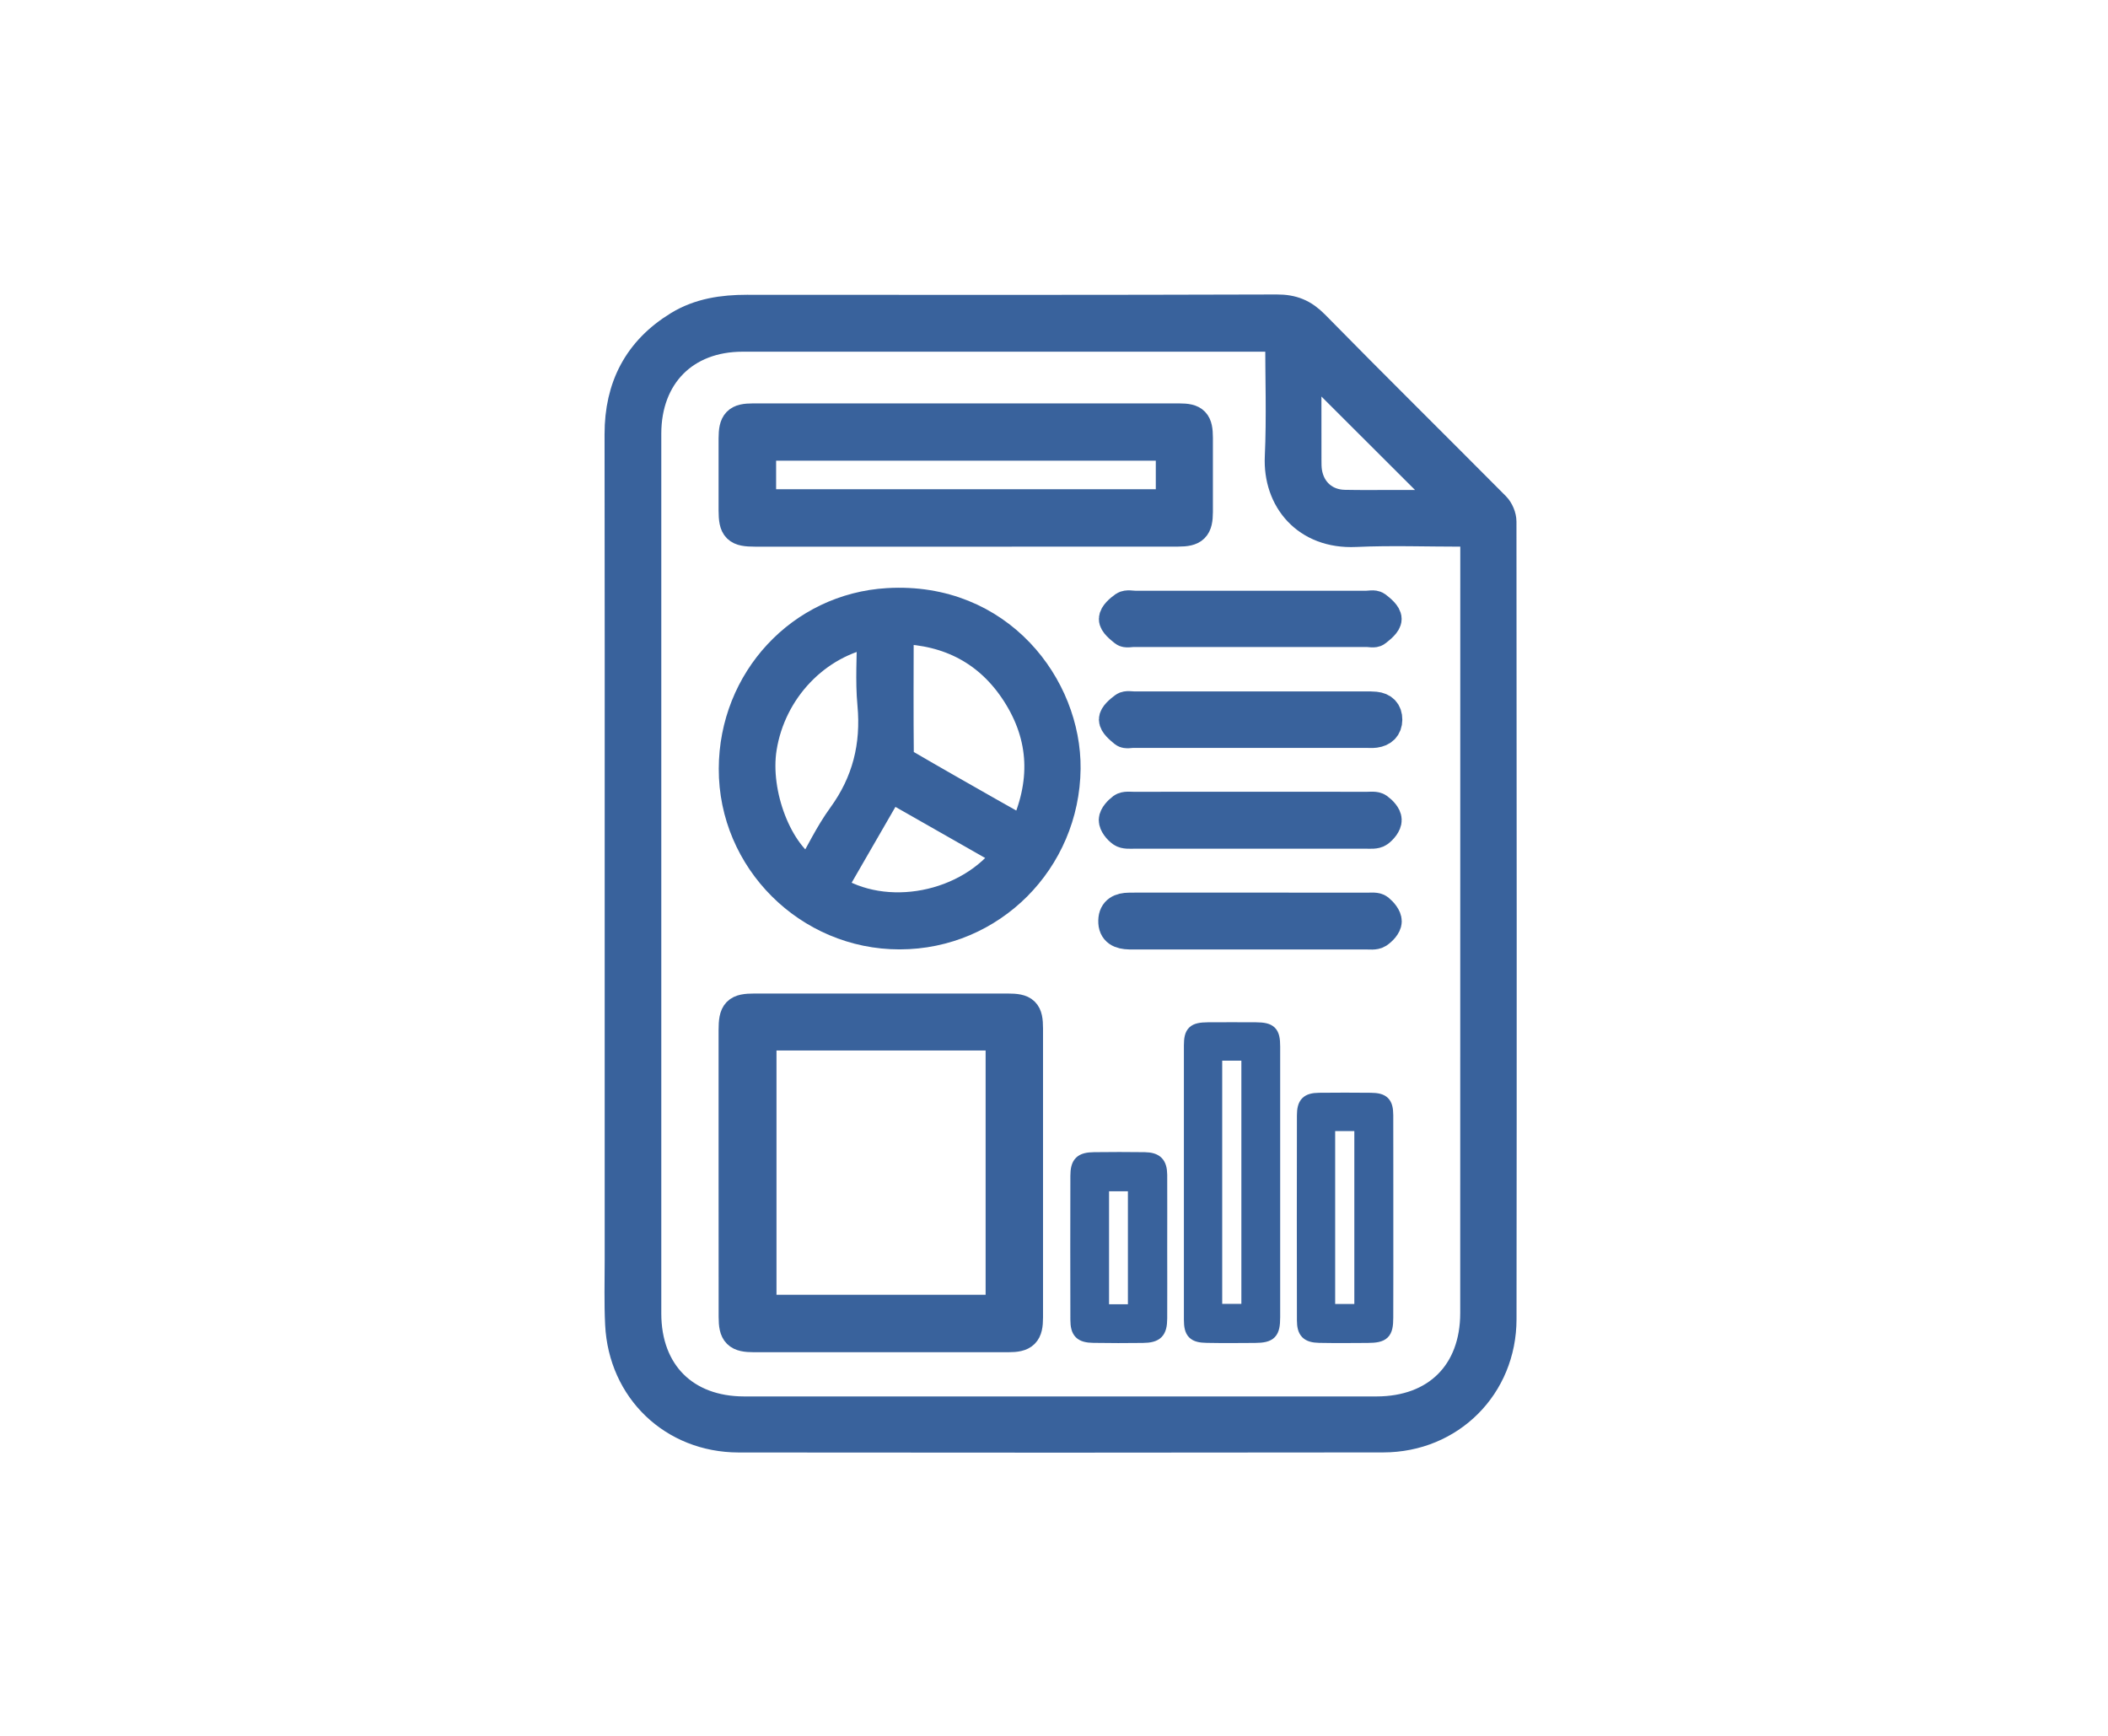
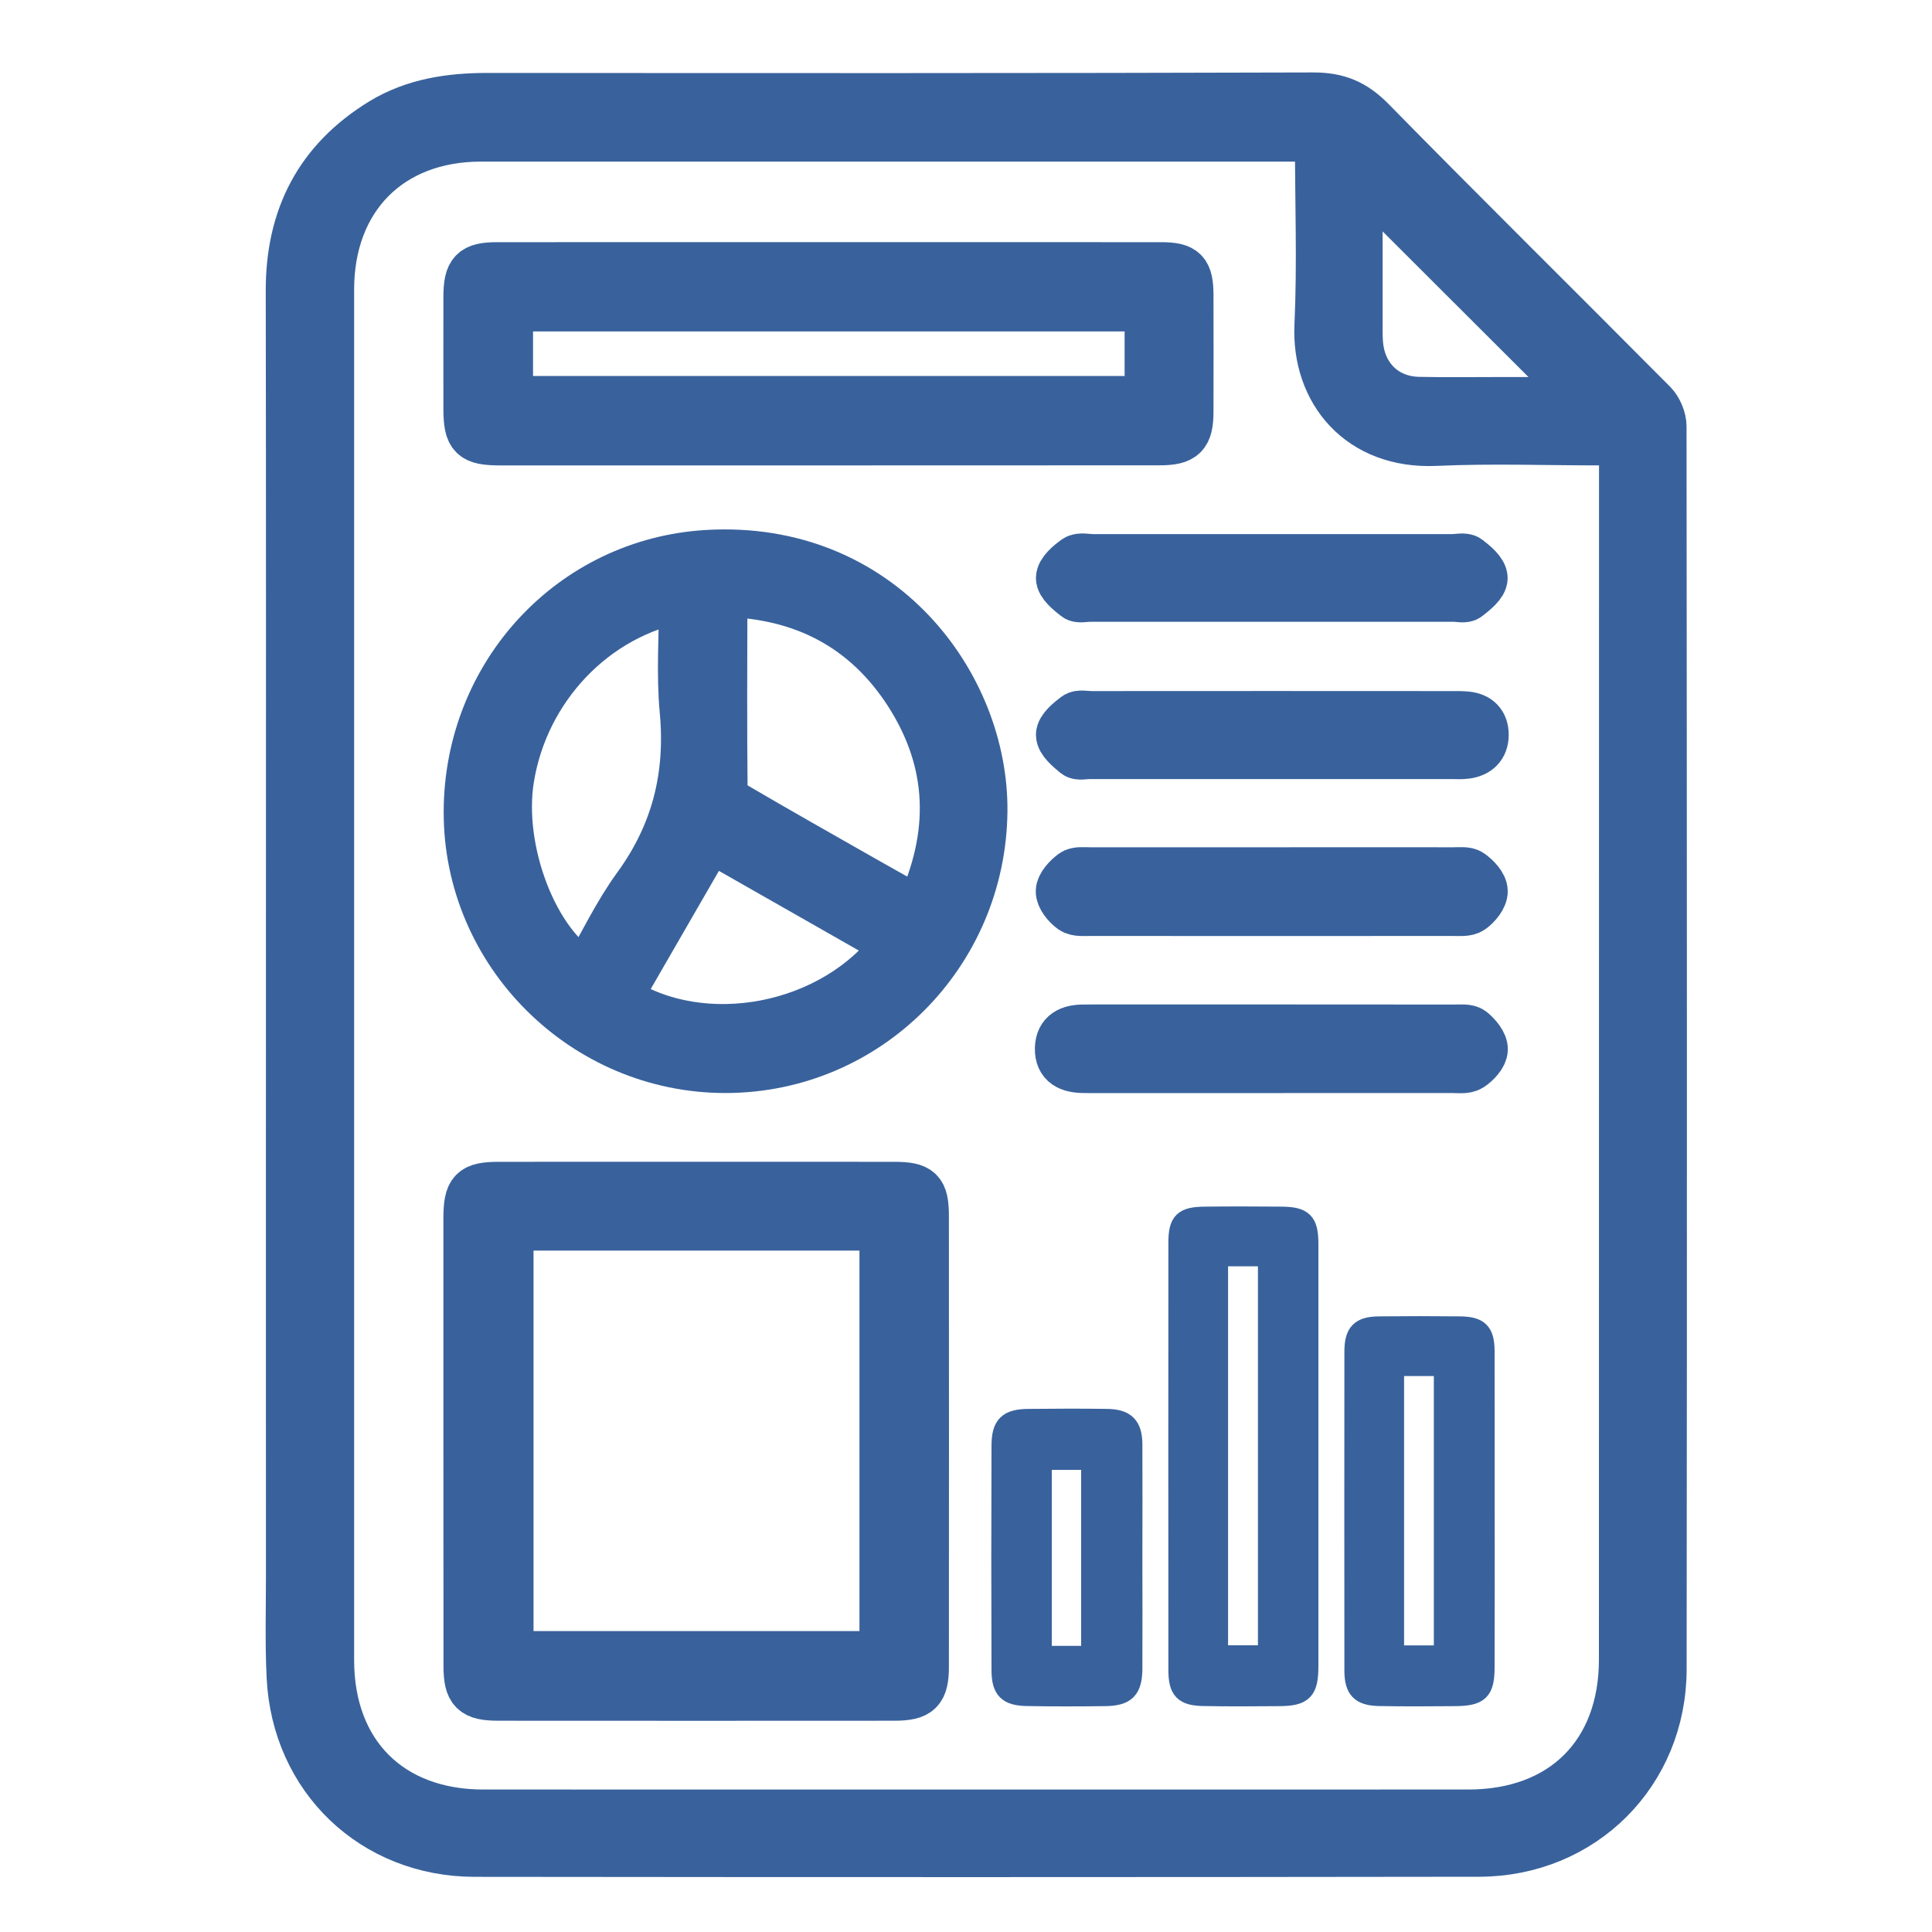
- <svg xmlns="http://www.w3.org/2000/svg" width="34" height="28" viewBox="0 0 34 28" fill="none">
-   <path d="M10.003 14.083C10.003 11.724 10.005 9.365 10.001 7.006C10 6.248 10.301 5.662 10.951 5.264C11.287 5.059 11.66 5.005 12.047 5.005C14.896 5.007 17.745 5.009 20.594 5C20.845 4.999 21.016 5.07 21.192 5.248C22.158 6.232 23.14 7.201 24.111 8.179C24.167 8.235 24.209 8.335 24.209 8.414C24.213 12.703 24.215 16.991 24.21 21.279C24.209 22.351 23.382 23.177 22.31 23.178C18.845 23.183 15.379 23.183 11.913 23.179C10.864 23.177 10.061 22.406 10.01 21.359C9.993 21.015 10.003 20.669 10.003 20.324C10.002 18.244 10.003 16.164 10.003 14.083ZM20.656 5.423C20.571 5.423 20.512 5.423 20.452 5.423C17.627 5.423 14.803 5.423 11.978 5.423C11.036 5.423 10.416 6.049 10.416 6.997C10.416 11.727 10.416 16.457 10.416 21.187C10.416 22.154 11.038 22.775 12.003 22.775C15.402 22.776 18.802 22.775 22.201 22.775C23.178 22.775 23.802 22.155 23.802 21.179C23.803 17.048 23.803 12.917 23.803 8.786C23.803 8.721 23.803 8.657 23.803 8.568C23.717 8.568 23.652 8.568 23.588 8.568C23.013 8.568 22.438 8.547 21.864 8.573C21.077 8.61 20.618 8.048 20.65 7.368C20.679 6.729 20.656 6.088 20.656 5.423ZM23.427 8.153C22.637 7.364 21.849 6.578 21.063 5.793C21.063 6.319 21.063 6.867 21.064 7.415C21.064 7.481 21.064 7.549 21.074 7.614C21.124 7.931 21.362 8.144 21.684 8.151C21.962 8.157 22.24 8.153 22.518 8.153C22.83 8.153 23.142 8.153 23.427 8.153Z" fill="#39629C" stroke="#39629C" stroke-width="0.5" />
-   <path d="M14.511 15.064C13.048 15.066 11.838 13.866 11.843 12.4C11.847 10.978 12.925 9.818 14.32 9.736C16.114 9.63 17.193 11.088 17.179 12.399C17.163 13.871 15.983 15.063 14.511 15.064ZM14.511 10.137C14.496 10.168 14.487 10.178 14.487 10.189C14.486 10.854 14.482 11.519 14.489 12.183C14.489 12.236 14.55 12.308 14.601 12.339C15.044 12.598 15.491 12.851 15.937 13.105C16.124 13.211 16.311 13.316 16.515 13.431C16.884 12.643 16.863 11.89 16.402 11.174C15.961 10.491 15.315 10.159 14.511 10.137ZM14.072 10.19C13.153 10.356 12.429 11.123 12.279 12.061C12.159 12.809 12.538 13.787 13.063 14.08C13.239 13.777 13.389 13.457 13.594 13.175C13.993 12.627 14.141 12.031 14.079 11.359C14.043 10.977 14.072 10.589 14.072 10.19ZM16.278 13.773C15.629 13.403 14.994 13.041 14.35 12.675C14.024 13.241 13.708 13.788 13.393 14.333C14.268 14.915 15.64 14.652 16.278 13.773Z" fill="#39629C" stroke="#39629C" stroke-width="0.5" />
-   <path d="M11.84 18.903C11.84 18.142 11.84 17.38 11.84 16.618C11.84 16.326 11.889 16.276 12.171 16.276C13.531 16.276 14.892 16.276 16.252 16.276C16.521 16.276 16.573 16.326 16.573 16.59C16.574 18.144 16.574 19.698 16.573 21.252C16.573 21.502 16.513 21.562 16.261 21.562C14.895 21.563 13.528 21.563 12.162 21.562C11.898 21.562 11.841 21.504 11.841 21.243C11.84 20.463 11.84 19.683 11.84 18.903ZM12.274 16.695C12.274 18.181 12.274 19.657 12.274 21.135C13.572 21.135 14.857 21.135 16.147 21.135C16.147 19.651 16.147 18.178 16.147 16.695C14.853 16.695 13.568 16.695 12.274 16.695Z" fill="#39629C" stroke="#39629C" stroke-width="0.5" />
-   <path d="M15.573 8.568C14.443 8.568 13.312 8.568 12.181 8.568C11.891 8.568 11.841 8.519 11.84 8.233C11.84 7.846 11.839 7.459 11.84 7.072C11.841 6.816 11.896 6.757 12.145 6.757C14.436 6.757 16.728 6.756 19.019 6.757C19.261 6.757 19.312 6.813 19.313 7.061C19.314 7.46 19.314 7.859 19.313 8.258C19.312 8.507 19.253 8.567 19.001 8.567C17.859 8.568 16.716 8.568 15.573 8.568ZM12.268 8.142C14.489 8.142 16.687 8.142 18.892 8.142C18.892 7.815 18.892 7.498 18.892 7.181C16.677 7.181 14.473 7.181 12.268 7.181C12.268 7.506 12.268 7.819 12.268 8.142Z" fill="#39629C" stroke="#39629C" stroke-width="0.5" />
-   <path d="M20.548 19.072C20.548 19.797 20.548 20.522 20.548 21.247C20.548 21.503 20.493 21.56 20.243 21.562C19.983 21.564 19.723 21.566 19.464 21.561C19.253 21.558 19.195 21.499 19.195 21.287C19.194 19.813 19.194 18.339 19.195 16.865C19.195 16.644 19.25 16.592 19.48 16.59C19.739 16.588 19.999 16.589 20.259 16.59C20.494 16.592 20.548 16.646 20.548 16.879C20.548 17.611 20.548 18.342 20.548 19.072ZM19.613 17.009C19.613 18.397 19.613 19.765 19.613 21.132C19.79 21.132 19.955 21.132 20.122 21.132C20.122 19.75 20.122 18.382 20.122 17.009C19.947 17.009 19.785 17.009 19.613 17.009Z" fill="#39629C" stroke="#39629C" stroke-width="0.2" />
-   <path d="M22.373 19.64C22.373 20.178 22.374 20.716 22.372 21.255C22.372 21.507 22.317 21.561 22.06 21.562C21.8 21.564 21.539 21.566 21.279 21.561C21.083 21.557 21.018 21.49 21.018 21.296C21.016 20.195 21.016 19.094 21.018 17.993C21.018 17.794 21.081 17.729 21.276 17.727C21.554 17.724 21.832 17.724 22.11 17.727C22.311 17.729 22.371 17.786 22.372 17.988C22.374 18.538 22.372 19.089 22.373 19.64ZM21.435 18.145C21.435 19.157 21.435 20.145 21.435 21.134C21.614 21.134 21.78 21.134 21.944 21.134C21.944 20.128 21.944 19.136 21.944 18.145C21.766 18.145 21.605 18.145 21.435 18.145Z" fill="#39629C" stroke="#39629C" stroke-width="0.2" />
-   <path d="M18.726 20.145C18.726 20.52 18.728 20.894 18.726 21.268C18.725 21.491 18.658 21.56 18.434 21.562C18.168 21.565 17.902 21.566 17.637 21.561C17.43 21.558 17.364 21.494 17.364 21.287C17.362 20.514 17.362 19.741 17.364 18.968C17.364 18.753 17.432 18.687 17.647 18.685C17.918 18.682 18.19 18.681 18.462 18.685C18.652 18.688 18.724 18.76 18.726 18.95C18.728 19.348 18.726 19.747 18.726 20.145ZM18.292 21.138C18.292 20.452 18.292 19.786 18.292 19.116C18.117 19.116 17.953 19.116 17.788 19.116C17.788 19.797 17.788 20.463 17.788 21.138C17.96 21.138 18.12 21.138 18.292 21.138Z" fill="#39629C" stroke="#39629C" stroke-width="0.2" />
-   <path d="M20.183 13.021C20.805 13.021 21.427 13.021 22.049 13.022C22.108 13.022 22.183 13.011 22.224 13.041C22.285 13.085 22.357 13.161 22.358 13.225C22.36 13.29 22.292 13.372 22.232 13.415C22.186 13.448 22.105 13.44 22.04 13.44C20.79 13.441 19.54 13.441 18.29 13.44C18.225 13.44 18.144 13.448 18.098 13.415C18.038 13.372 17.971 13.29 17.972 13.226C17.974 13.162 18.046 13.086 18.106 13.041C18.147 13.011 18.222 13.022 18.282 13.022C18.915 13.021 19.549 13.021 20.183 13.021Z" fill="#39629C" stroke="#39629C" stroke-width="0.5" />
-   <path d="M20.172 14.648C20.801 14.648 21.43 14.648 22.06 14.649C22.119 14.649 22.196 14.639 22.235 14.671C22.293 14.718 22.361 14.799 22.359 14.864C22.357 14.927 22.284 15.005 22.222 15.046C22.173 15.077 22.093 15.065 22.027 15.065C20.787 15.066 19.547 15.065 18.307 15.065C18.277 15.065 18.246 15.065 18.216 15.065C18.073 15.062 17.959 15.018 17.964 14.85C17.968 14.696 18.076 14.65 18.212 14.649C18.254 14.648 18.297 14.648 18.339 14.648C18.95 14.648 19.561 14.648 20.172 14.648Z" fill="#39629C" stroke="#39629C" stroke-width="0.5" />
-   <path d="M20.184 9.779C20.801 9.779 21.418 9.779 22.035 9.779C22.089 9.779 22.16 9.761 22.195 9.787C22.263 9.839 22.357 9.917 22.357 9.984C22.357 10.05 22.261 10.126 22.193 10.18C22.163 10.204 22.1 10.187 22.051 10.187C20.794 10.187 19.535 10.187 18.277 10.187C18.229 10.187 18.165 10.204 18.136 10.18C18.069 10.126 17.973 10.05 17.974 9.984C17.975 9.916 18.068 9.837 18.137 9.788C18.179 9.76 18.255 9.779 18.315 9.779C18.938 9.779 19.561 9.779 20.184 9.779Z" fill="#39629C" stroke="#39629C" stroke-width="0.5" />
-   <path d="M20.164 11.814C19.535 11.814 18.906 11.814 18.277 11.814C18.228 11.814 18.164 11.831 18.135 11.807C18.068 11.751 17.975 11.675 17.974 11.607C17.974 11.541 18.069 11.464 18.137 11.413C18.173 11.387 18.243 11.403 18.297 11.403C19.543 11.403 20.789 11.403 22.035 11.403C22.083 11.403 22.132 11.402 22.18 11.407C22.301 11.419 22.369 11.487 22.368 11.609C22.367 11.73 22.295 11.796 22.178 11.812C22.13 11.818 22.081 11.814 22.032 11.814C21.41 11.814 20.787 11.814 20.164 11.814Z" fill="#39629C" stroke="#39629C" stroke-width="0.5" />
+ <svg xmlns="http://www.w3.org/2000/svg" width="20" height="20" viewBox="0 0 20 20" fill="none">
+   <path d="M3.003 10.083C3.003 7.724 3.005 5.365 3.001 3.006C3 2.248 3.301 1.662 3.951 1.264C4.287 1.059 4.66 1.005 5.047 1.005C7.896 1.007 10.745 1.009 13.594 1C13.845 0.999 14.016 1.07 14.192 1.248C15.158 2.232 16.14 3.201 17.111 4.179C17.167 4.235 17.209 4.335 17.209 4.414C17.213 8.703 17.215 12.991 17.21 17.279C17.209 18.351 16.382 19.177 15.31 19.178C11.845 19.183 8.379 19.183 4.913 19.179C3.864 19.177 3.061 18.406 3.01 17.359C2.993 17.015 3.003 16.669 3.003 16.324C3.002 14.244 3.003 12.164 3.003 10.083ZM13.655 1.423C13.571 1.423 13.512 1.423 13.452 1.423C10.627 1.423 7.803 1.423 4.978 1.423C4.036 1.423 3.416 2.049 3.416 2.997C3.416 7.727 3.416 12.457 3.416 17.187C3.416 18.154 4.038 18.775 5.003 18.775C8.402 18.776 11.802 18.775 15.201 18.775C16.178 18.775 16.802 18.155 16.802 17.179C16.803 13.048 16.803 8.917 16.803 4.786C16.803 4.721 16.803 4.657 16.803 4.568C16.717 4.568 16.652 4.568 16.587 4.568C16.013 4.568 15.438 4.547 14.864 4.573C14.077 4.61 13.618 4.048 13.65 3.368C13.679 2.729 13.655 2.088 13.655 1.423ZM16.427 4.153C15.637 3.364 14.849 2.578 14.063 1.793C14.063 2.319 14.063 2.867 14.063 3.415C14.063 3.481 14.064 3.549 14.074 3.614C14.123 3.932 14.362 4.144 14.684 4.151C14.962 4.157 15.24 4.153 15.518 4.153C15.83 4.153 16.142 4.153 16.427 4.153Z" fill="#39629C" stroke="#39629C" stroke-width="0.5" />
+   <path d="M7.511 11.065C6.048 11.066 4.838 9.866 4.843 8.401C4.847 6.978 5.925 5.819 7.32 5.736C9.114 5.63 10.193 7.088 10.179 8.4C10.163 9.872 8.983 11.063 7.511 11.065ZM7.511 6.137C7.496 6.169 7.487 6.179 7.487 6.189C7.486 6.854 7.482 7.519 7.489 8.183C7.489 8.237 7.55 8.308 7.601 8.339C8.044 8.599 8.491 8.851 8.937 9.105C9.124 9.211 9.311 9.316 9.515 9.431C9.884 8.643 9.863 7.89 9.402 7.174C8.961 6.491 8.315 6.159 7.511 6.137ZM7.072 6.19C6.153 6.356 5.429 7.123 5.279 8.061C5.159 8.809 5.538 9.787 6.063 10.08C6.239 9.777 6.389 9.457 6.594 9.176C6.993 8.627 7.141 8.031 7.079 7.359C7.043 6.977 7.072 6.589 7.072 6.19ZM9.278 9.773C8.629 9.404 7.994 9.042 7.35 8.675C7.024 9.241 6.708 9.788 6.393 10.333C7.268 10.915 8.64 10.653 9.278 9.773Z" fill="#39629C" stroke="#39629C" stroke-width="0.5" />
+   <path d="M4.84 14.904C4.84 14.142 4.84 13.38 4.84 12.618C4.84 12.326 4.889 12.277 5.171 12.277C6.531 12.277 7.892 12.276 9.252 12.277C9.521 12.277 9.573 12.326 9.573 12.591C9.574 14.144 9.574 15.698 9.573 17.252C9.573 17.503 9.513 17.562 9.261 17.563C7.895 17.564 6.528 17.564 5.162 17.563C4.898 17.563 4.841 17.505 4.841 17.243C4.84 16.463 4.84 15.683 4.84 14.904ZM5.273 12.696C5.273 14.181 5.273 15.658 5.273 17.135C6.572 17.135 7.857 17.135 9.147 17.135C9.147 15.651 9.147 14.179 9.147 12.696C7.853 12.696 6.568 12.696 5.273 12.696Z" fill="#39629C" stroke="#39629C" stroke-width="0.5" />
+   <path d="M8.573 4.568C7.443 4.568 6.312 4.568 5.181 4.568C4.89 4.568 4.841 4.519 4.84 4.233C4.84 3.846 4.839 3.459 4.84 3.072C4.841 2.816 4.896 2.757 5.145 2.757C7.436 2.757 9.728 2.756 12.019 2.757C12.261 2.757 12.312 2.813 12.312 3.061C12.313 3.46 12.313 3.859 12.312 4.258C12.312 4.507 12.252 4.567 12.001 4.567C10.859 4.568 9.716 4.568 8.573 4.568ZM5.268 4.142C7.489 4.142 9.687 4.142 11.892 4.142C11.892 3.815 11.892 3.498 11.892 3.181C9.677 3.181 7.473 3.181 5.268 3.181C5.268 3.506 5.268 3.819 5.268 4.142Z" fill="#39629C" stroke="#39629C" stroke-width="0.5" />
+   <path d="M13.548 15.072C13.548 15.797 13.548 16.522 13.548 17.247C13.548 17.503 13.493 17.56 13.243 17.562C12.983 17.564 12.723 17.566 12.463 17.561C12.253 17.558 12.195 17.499 12.195 17.287C12.194 15.813 12.194 14.339 12.195 12.865C12.195 12.644 12.249 12.592 12.479 12.591C12.739 12.588 12.999 12.589 13.259 12.591C13.493 12.592 13.548 12.646 13.548 12.879C13.548 13.611 13.548 14.342 13.548 15.072ZM12.613 13.009C12.613 14.397 12.613 15.765 12.613 17.132C12.79 17.132 12.955 17.132 13.122 17.132C13.122 15.75 13.122 14.382 13.122 13.009C12.946 13.009 12.785 13.009 12.613 13.009Z" fill="#39629C" stroke="#39629C" stroke-width="0.2" />
+   <path d="M15.373 15.639C15.373 16.177 15.374 16.716 15.372 17.254C15.372 17.507 15.317 17.56 15.059 17.562C14.8 17.564 14.539 17.566 14.279 17.561C14.083 17.557 14.018 17.49 14.017 17.296C14.016 16.194 14.016 15.093 14.017 13.992C14.017 13.794 14.081 13.729 14.275 13.727C14.554 13.724 14.832 13.724 15.11 13.727C15.311 13.729 15.371 13.786 15.372 13.988C15.374 14.538 15.372 15.089 15.373 15.639ZM14.435 14.145C14.435 15.156 14.435 16.145 14.435 17.133C14.614 17.133 14.78 17.133 14.943 17.133C14.943 16.128 14.943 15.136 14.943 14.145C14.766 14.145 14.604 14.145 14.435 14.145Z" fill="#39629C" stroke="#39629C" stroke-width="0.2" />
+   <path d="M11.726 16.145C11.726 16.52 11.728 16.894 11.726 17.268C11.725 17.491 11.658 17.56 11.434 17.562C11.168 17.565 10.902 17.566 10.636 17.561C10.43 17.558 10.364 17.494 10.364 17.287C10.361 16.514 10.361 15.741 10.364 14.968C10.364 14.752 10.432 14.687 10.646 14.685C10.918 14.682 11.19 14.681 11.462 14.685C11.652 14.688 11.724 14.76 11.726 14.95C11.728 15.348 11.726 15.747 11.726 16.145ZM11.292 17.138C11.292 16.452 11.292 15.786 11.292 15.116C11.117 15.116 10.952 15.116 10.788 15.116C10.788 15.797 10.788 16.463 10.788 17.138C10.96 17.138 11.12 17.138 11.292 17.138Z" fill="#39629C" stroke="#39629C" stroke-width="0.2" />
+   <path d="M13.183 9.021C13.805 9.021 14.427 9.02 15.049 9.021C15.109 9.021 15.183 9.011 15.224 9.041C15.285 9.085 15.357 9.161 15.358 9.225C15.36 9.289 15.292 9.372 15.232 9.415C15.186 9.448 15.105 9.439 15.04 9.439C13.79 9.44 12.54 9.44 11.29 9.439C11.225 9.439 11.144 9.448 11.098 9.415C11.038 9.372 10.971 9.289 10.972 9.226C10.974 9.162 11.046 9.086 11.106 9.041C11.147 9.011 11.222 9.021 11.282 9.021C11.915 9.021 12.549 9.021 13.183 9.021Z" fill="#39629C" stroke="#39629C" stroke-width="0.5" />
+   <path d="M13.172 10.648C13.801 10.648 14.43 10.648 15.059 10.649C15.119 10.649 15.195 10.64 15.235 10.671C15.293 10.718 15.361 10.799 15.359 10.864C15.357 10.928 15.284 11.006 15.222 11.046C15.173 11.077 15.093 11.065 15.027 11.065C13.787 11.066 12.547 11.066 11.307 11.066C11.277 11.066 11.246 11.066 11.216 11.065C11.073 11.063 10.959 11.019 10.963 10.851C10.968 10.696 11.075 10.65 11.212 10.649C11.254 10.648 11.296 10.648 11.339 10.648C11.95 10.648 12.561 10.648 13.172 10.648Z" fill="#39629C" stroke="#39629C" stroke-width="0.5" />
+   <path d="M13.184 5.779C13.801 5.779 14.418 5.779 15.035 5.779C15.089 5.779 15.16 5.76 15.195 5.787C15.263 5.839 15.357 5.917 15.357 5.984C15.357 6.05 15.261 6.125 15.193 6.179C15.163 6.204 15.1 6.187 15.052 6.187C13.794 6.187 12.535 6.187 11.277 6.187C11.229 6.187 11.165 6.204 11.136 6.179C11.069 6.125 10.973 6.049 10.974 5.983C10.975 5.916 11.068 5.836 11.137 5.788C11.179 5.759 11.255 5.779 11.315 5.779C11.938 5.779 12.561 5.779 13.184 5.779Z" fill="#39629C" stroke="#39629C" stroke-width="0.5" />
+   <path d="M13.164 7.815C12.535 7.815 11.906 7.815 11.277 7.815C11.229 7.815 11.164 7.831 11.135 7.807C11.068 7.751 10.975 7.675 10.974 7.607C10.974 7.542 11.069 7.464 11.137 7.413C11.173 7.387 11.243 7.404 11.297 7.404C12.543 7.403 13.789 7.403 15.035 7.404C15.083 7.404 15.132 7.403 15.18 7.408C15.301 7.419 15.369 7.487 15.368 7.609C15.367 7.73 15.295 7.796 15.178 7.812C15.13 7.819 15.081 7.815 15.033 7.815C14.41 7.815 13.787 7.815 13.164 7.815Z" fill="#39629C" stroke="#39629C" stroke-width="0.5" />
</svg>
